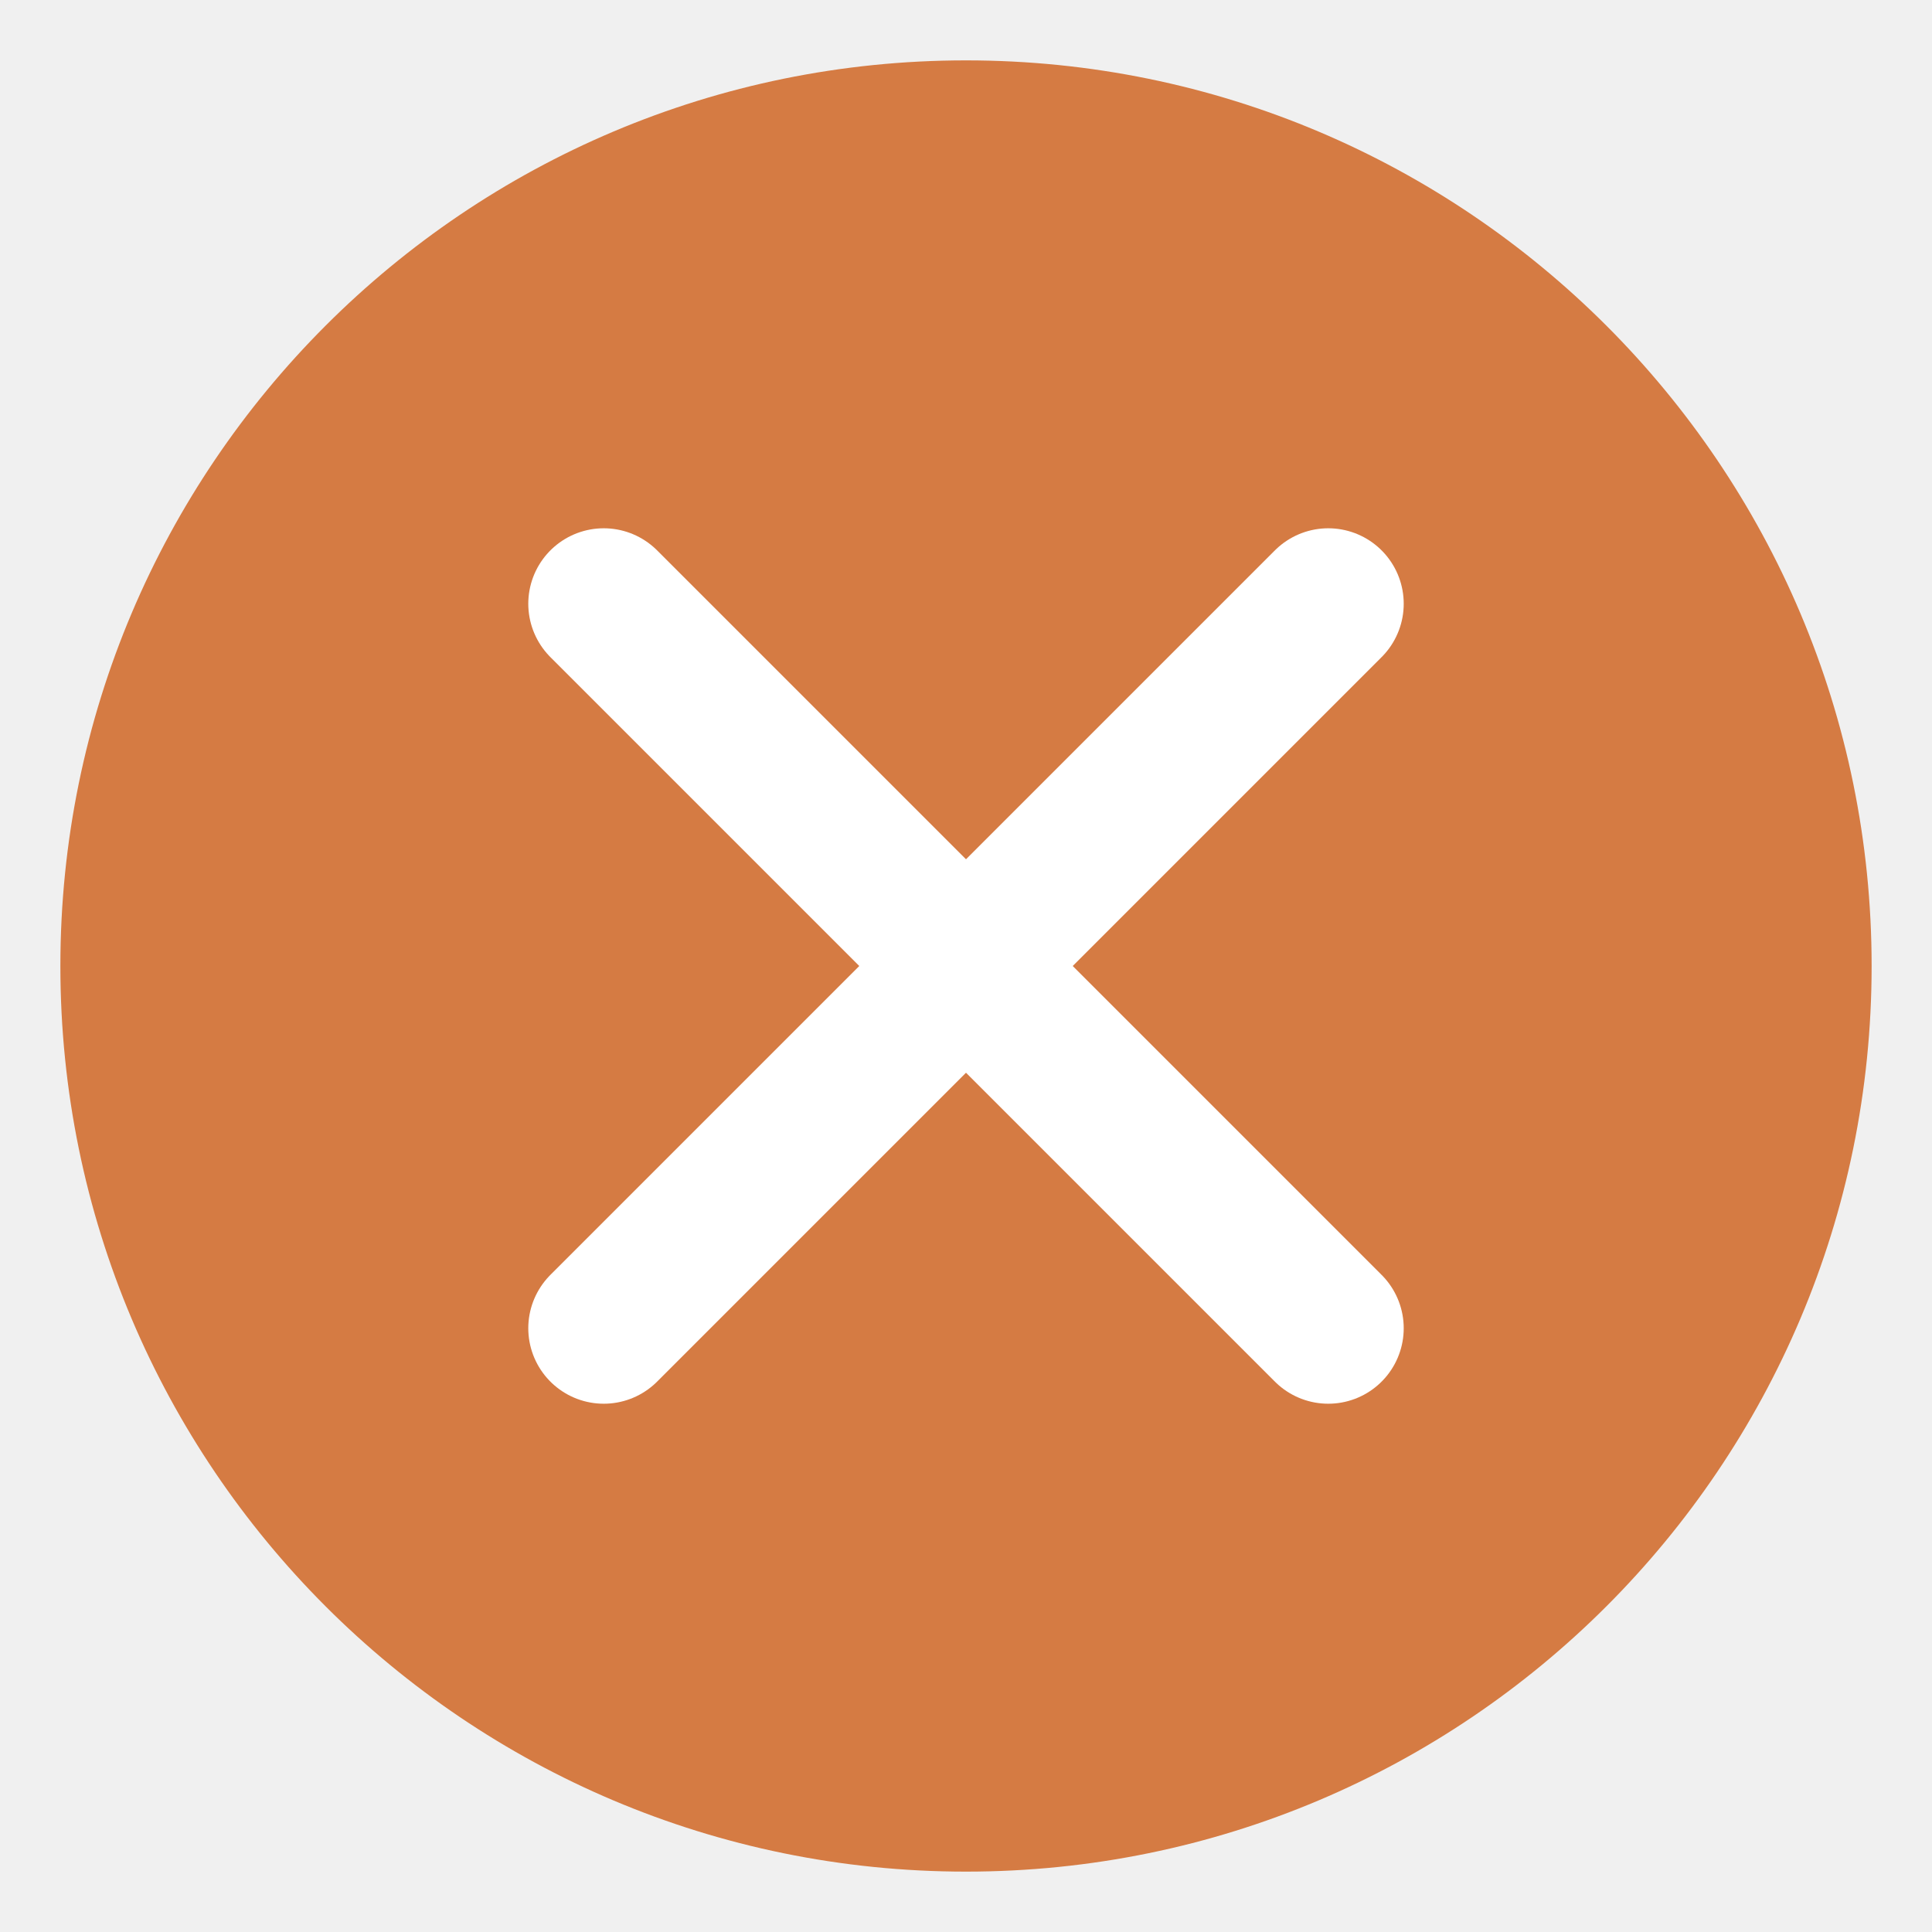
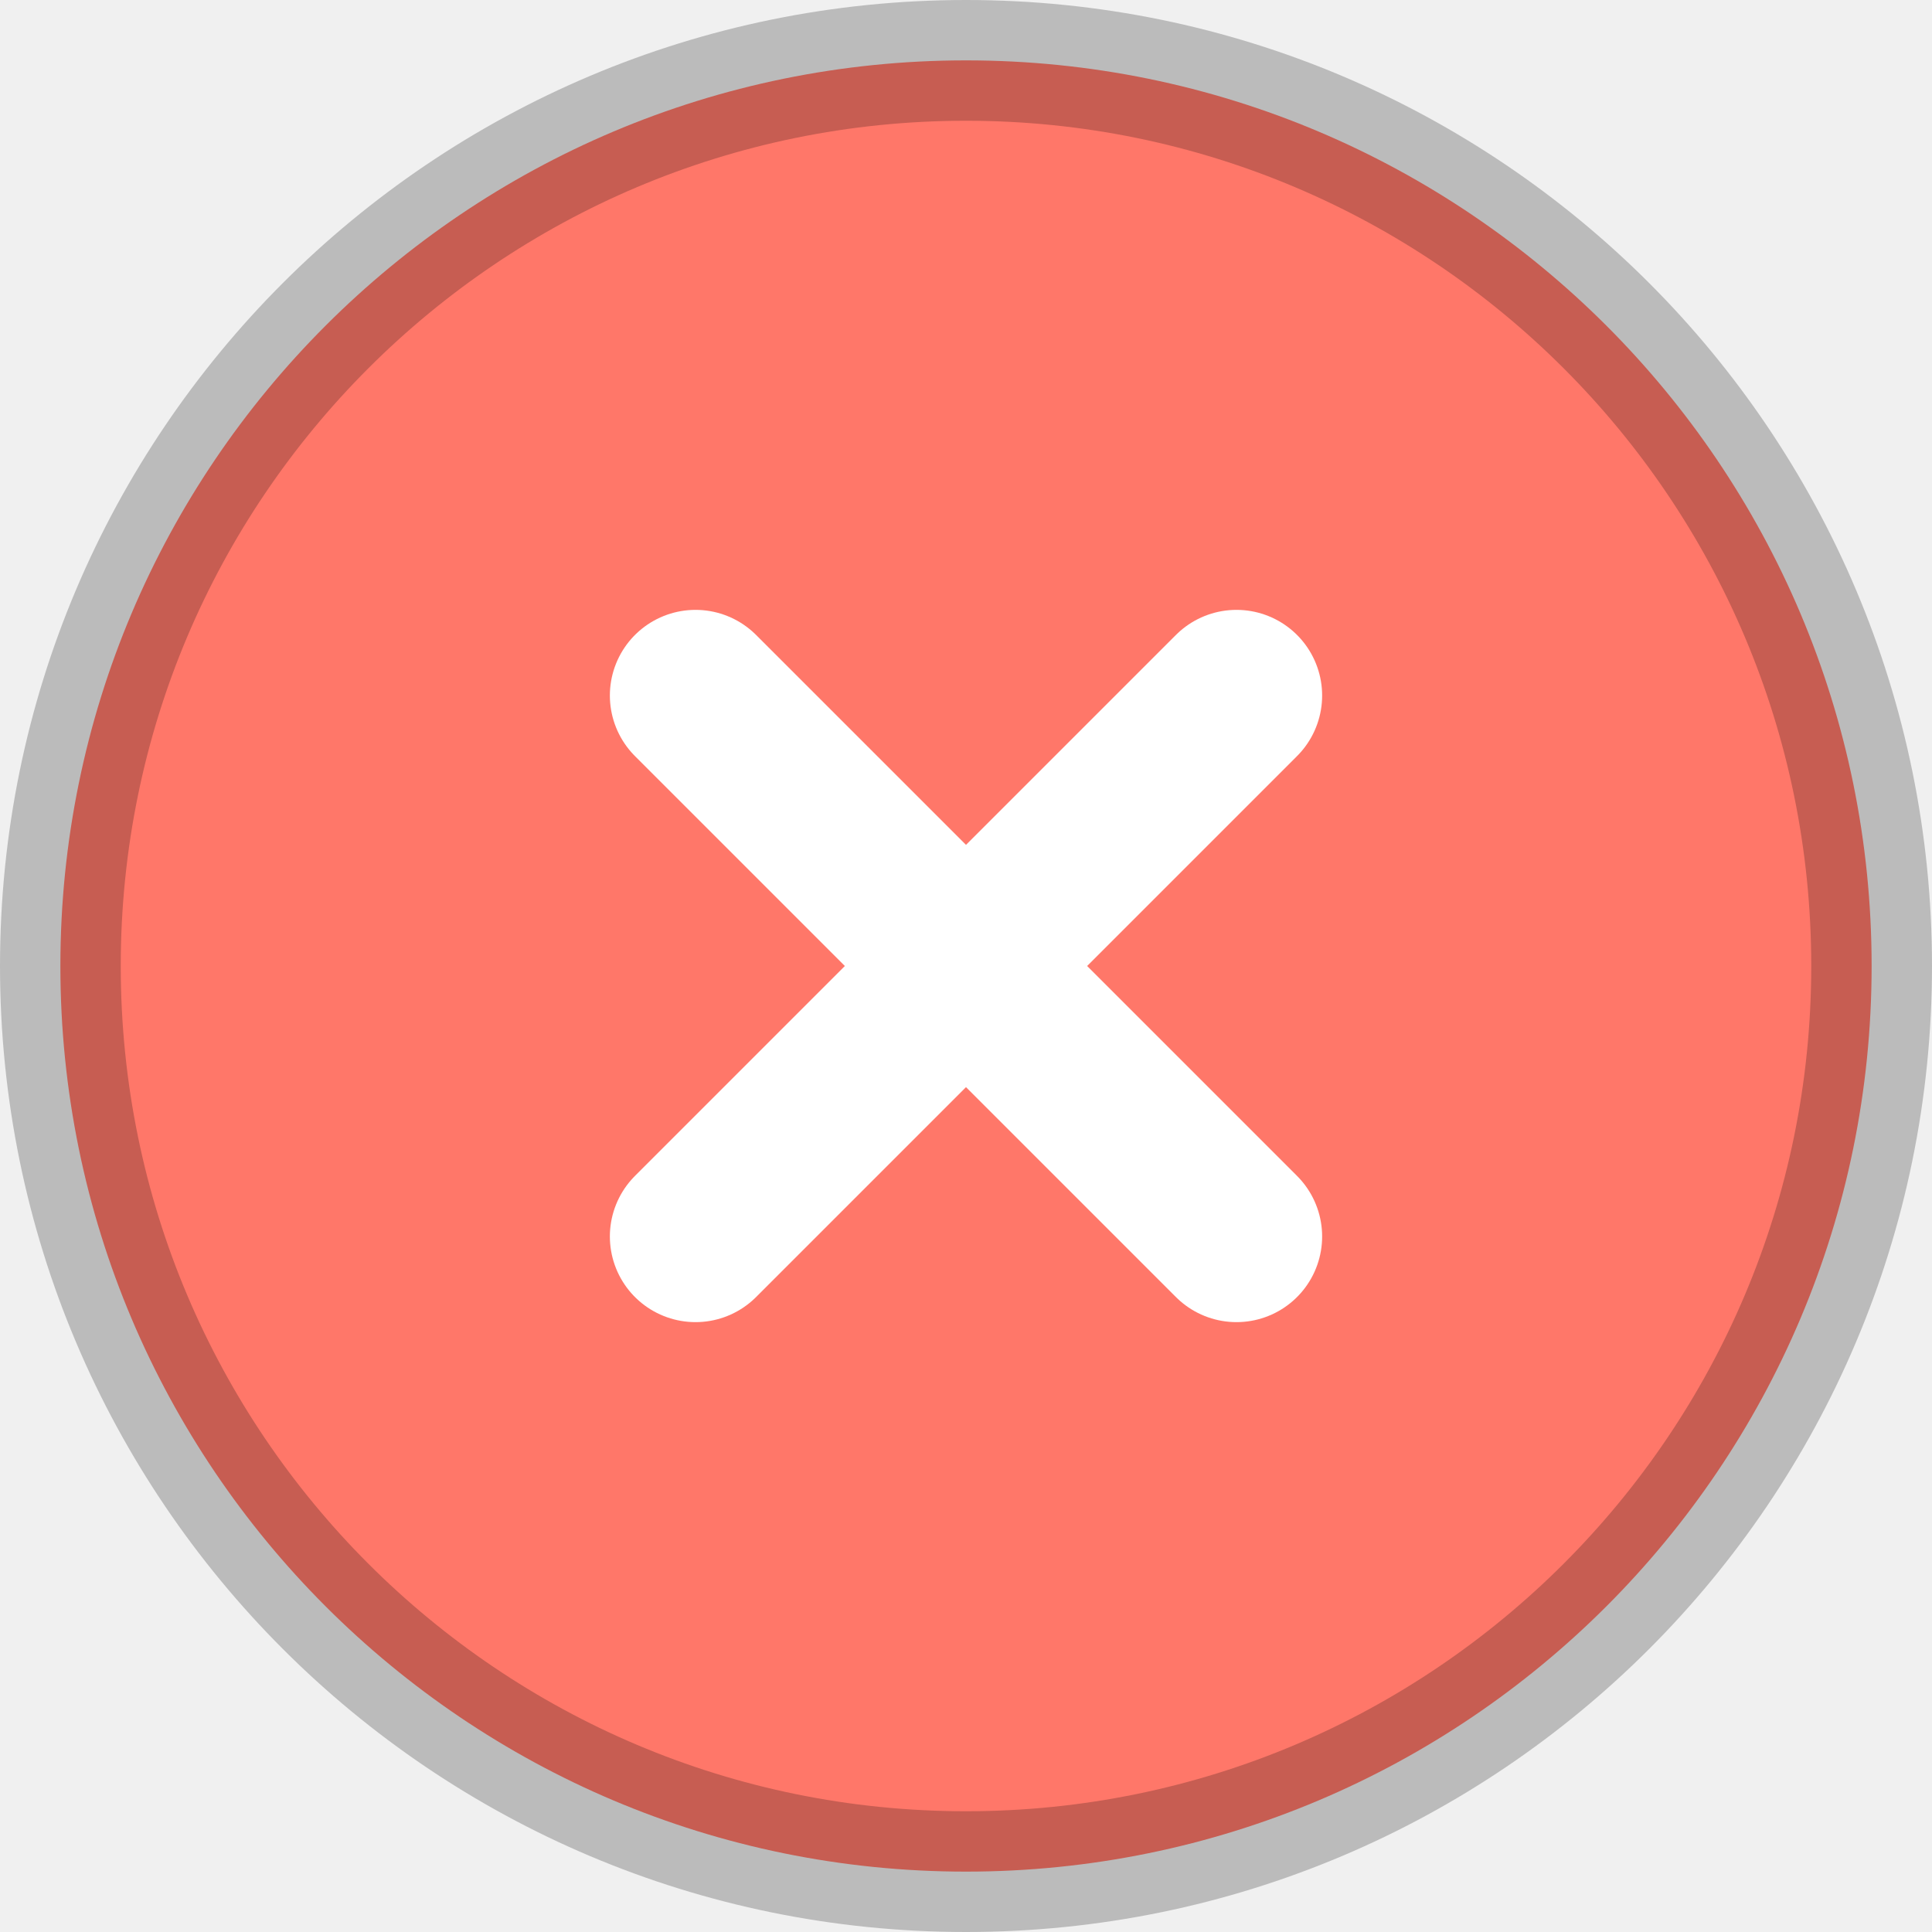
<svg xmlns="http://www.w3.org/2000/svg" width="32" height="32" viewBox="0 0 32 32">
-   <circle cx="16" cy="16" r="15" fill="#d57b43" />
-   <g fill="none" stroke="white" stroke-width="2.5" stroke-linecap="round" stroke-linejoin="round">
-     <path d="M10 10l12 12 M22 10L10 22" />
-   </g>
+   <circle cx="16" cy="16" r="15" fill="#ff7769" stroke="#000000" stroke-opacity="0.22" stroke-width="2" />
+   <svg x="22%" y="22%" width="56%" height="56%" viewBox="0 0 24 24" fill="none" stroke="#ffffff" stroke-width="3.8" stroke-linecap="round" aria-hidden="true">
+     <path d="M6 6l12 12M18 6L6 18" />
+   </svg>
</svg>
